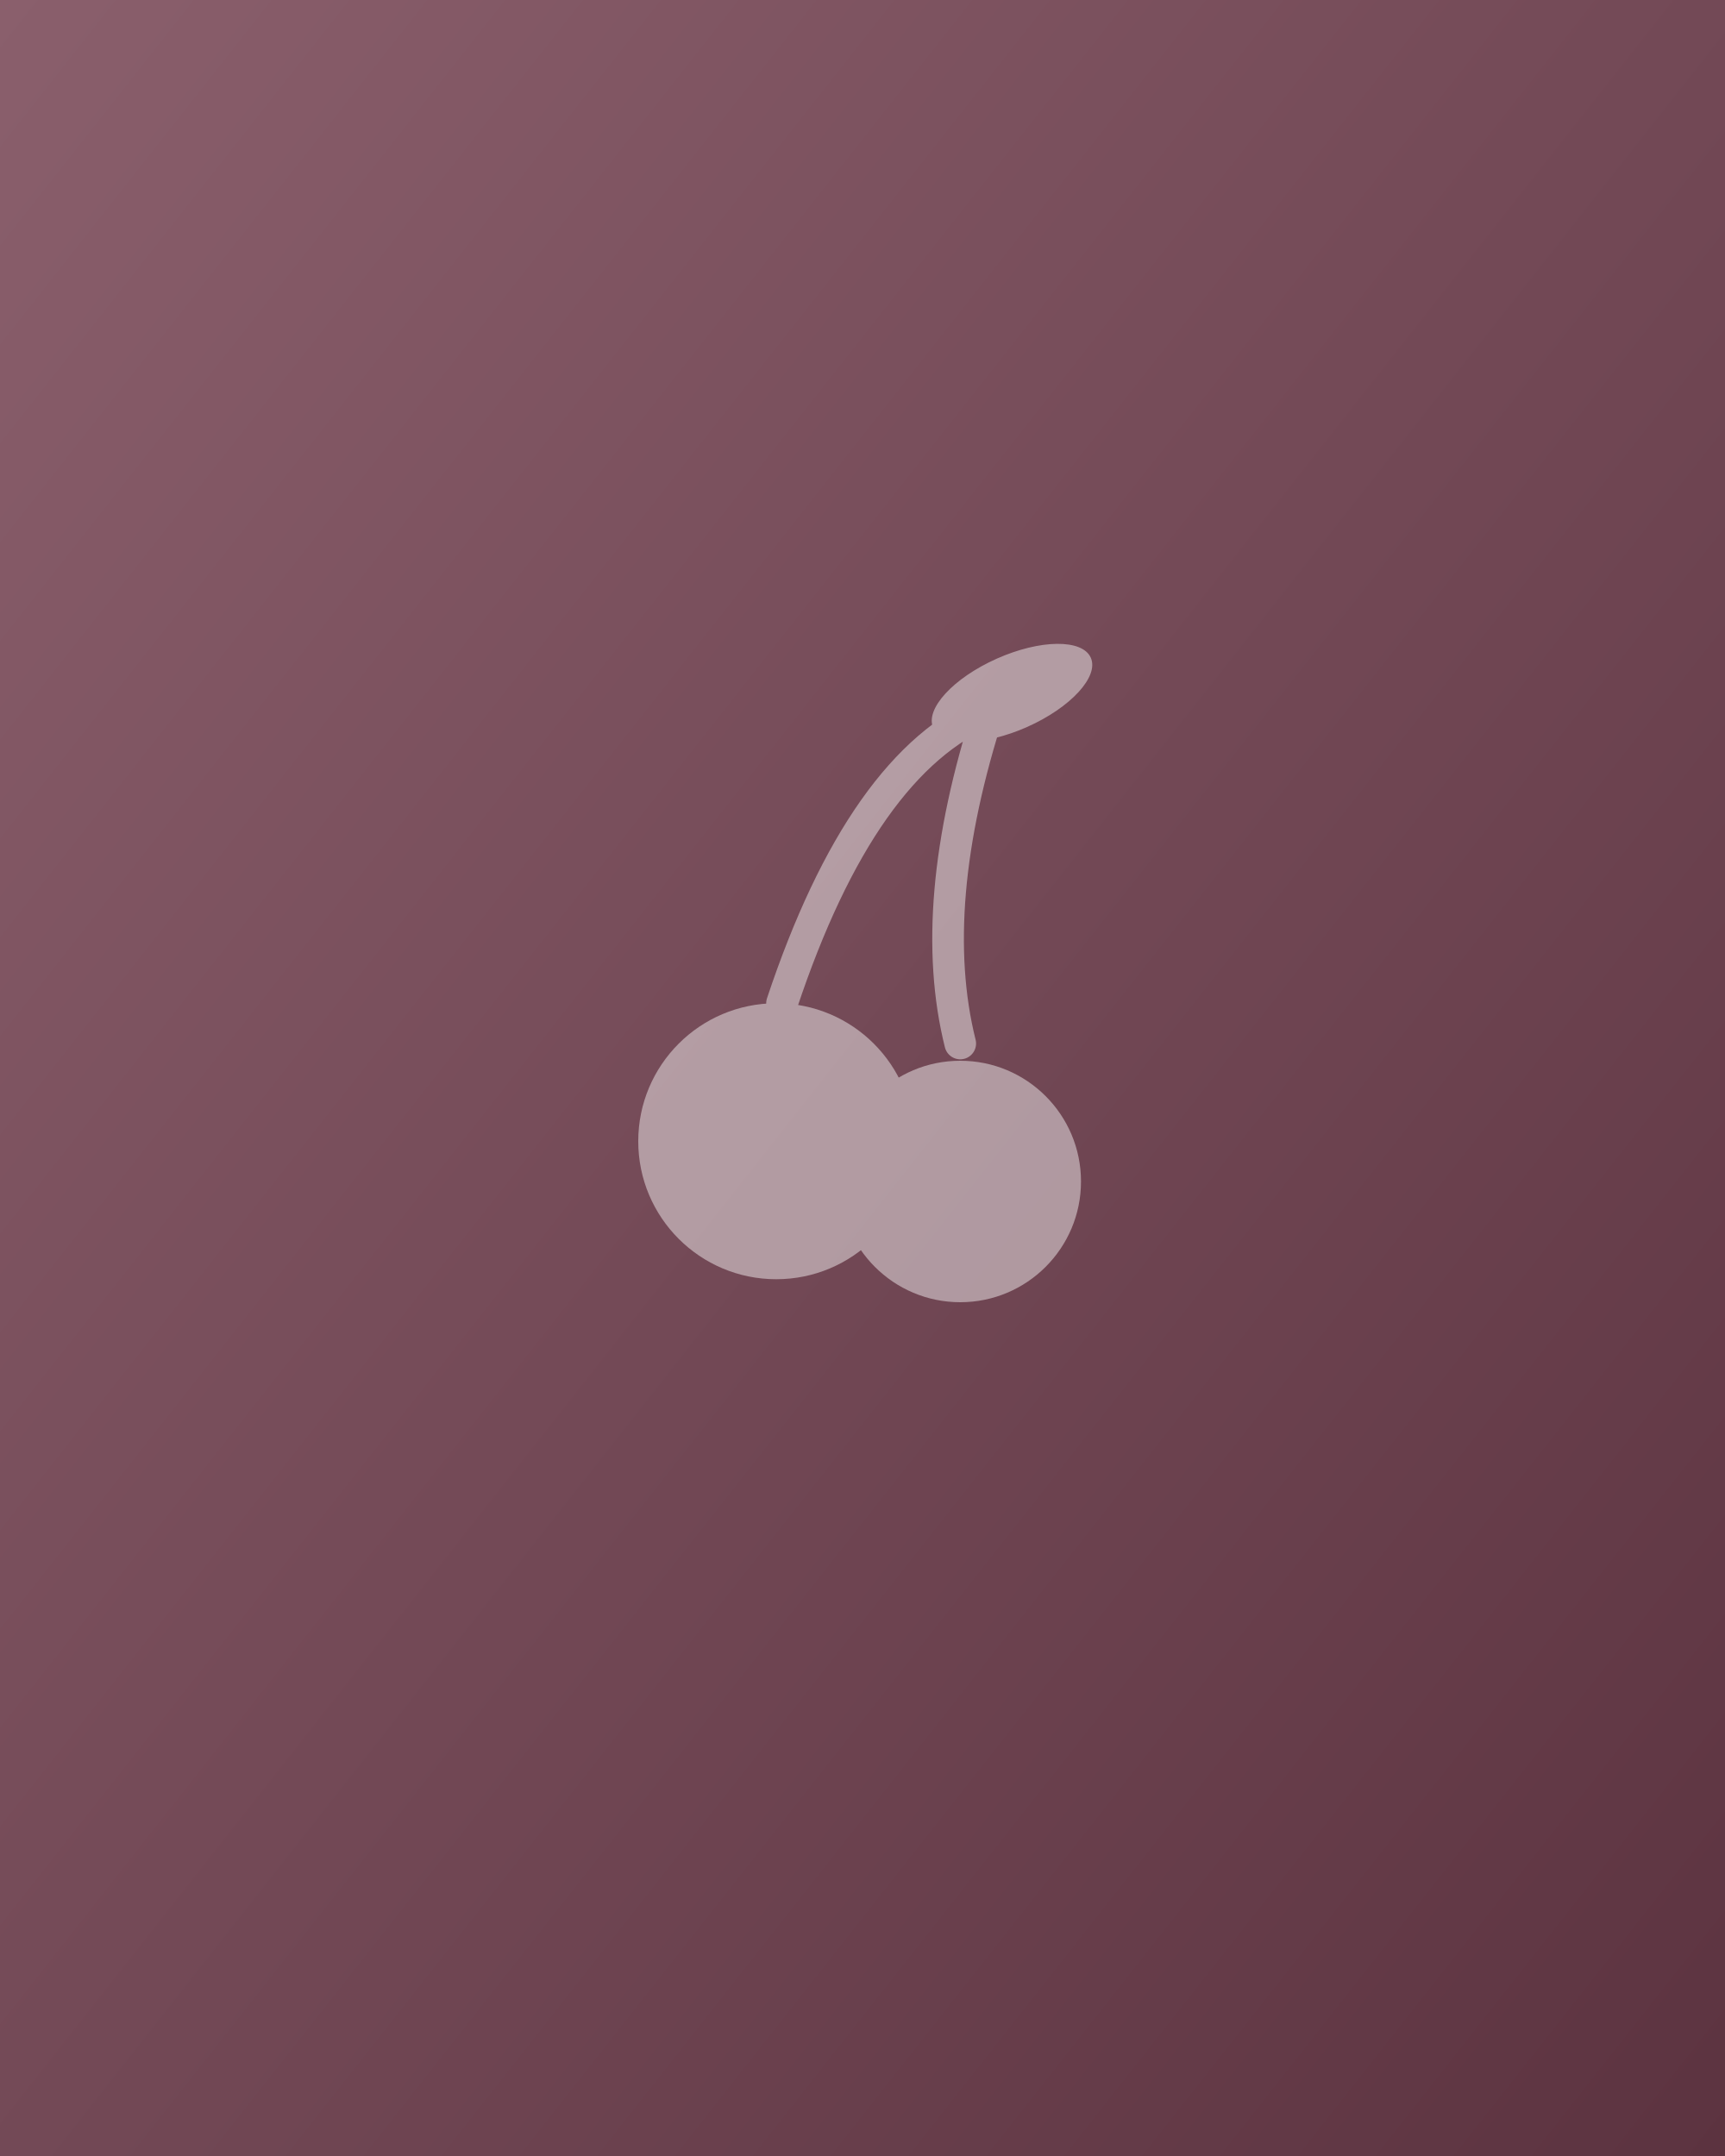
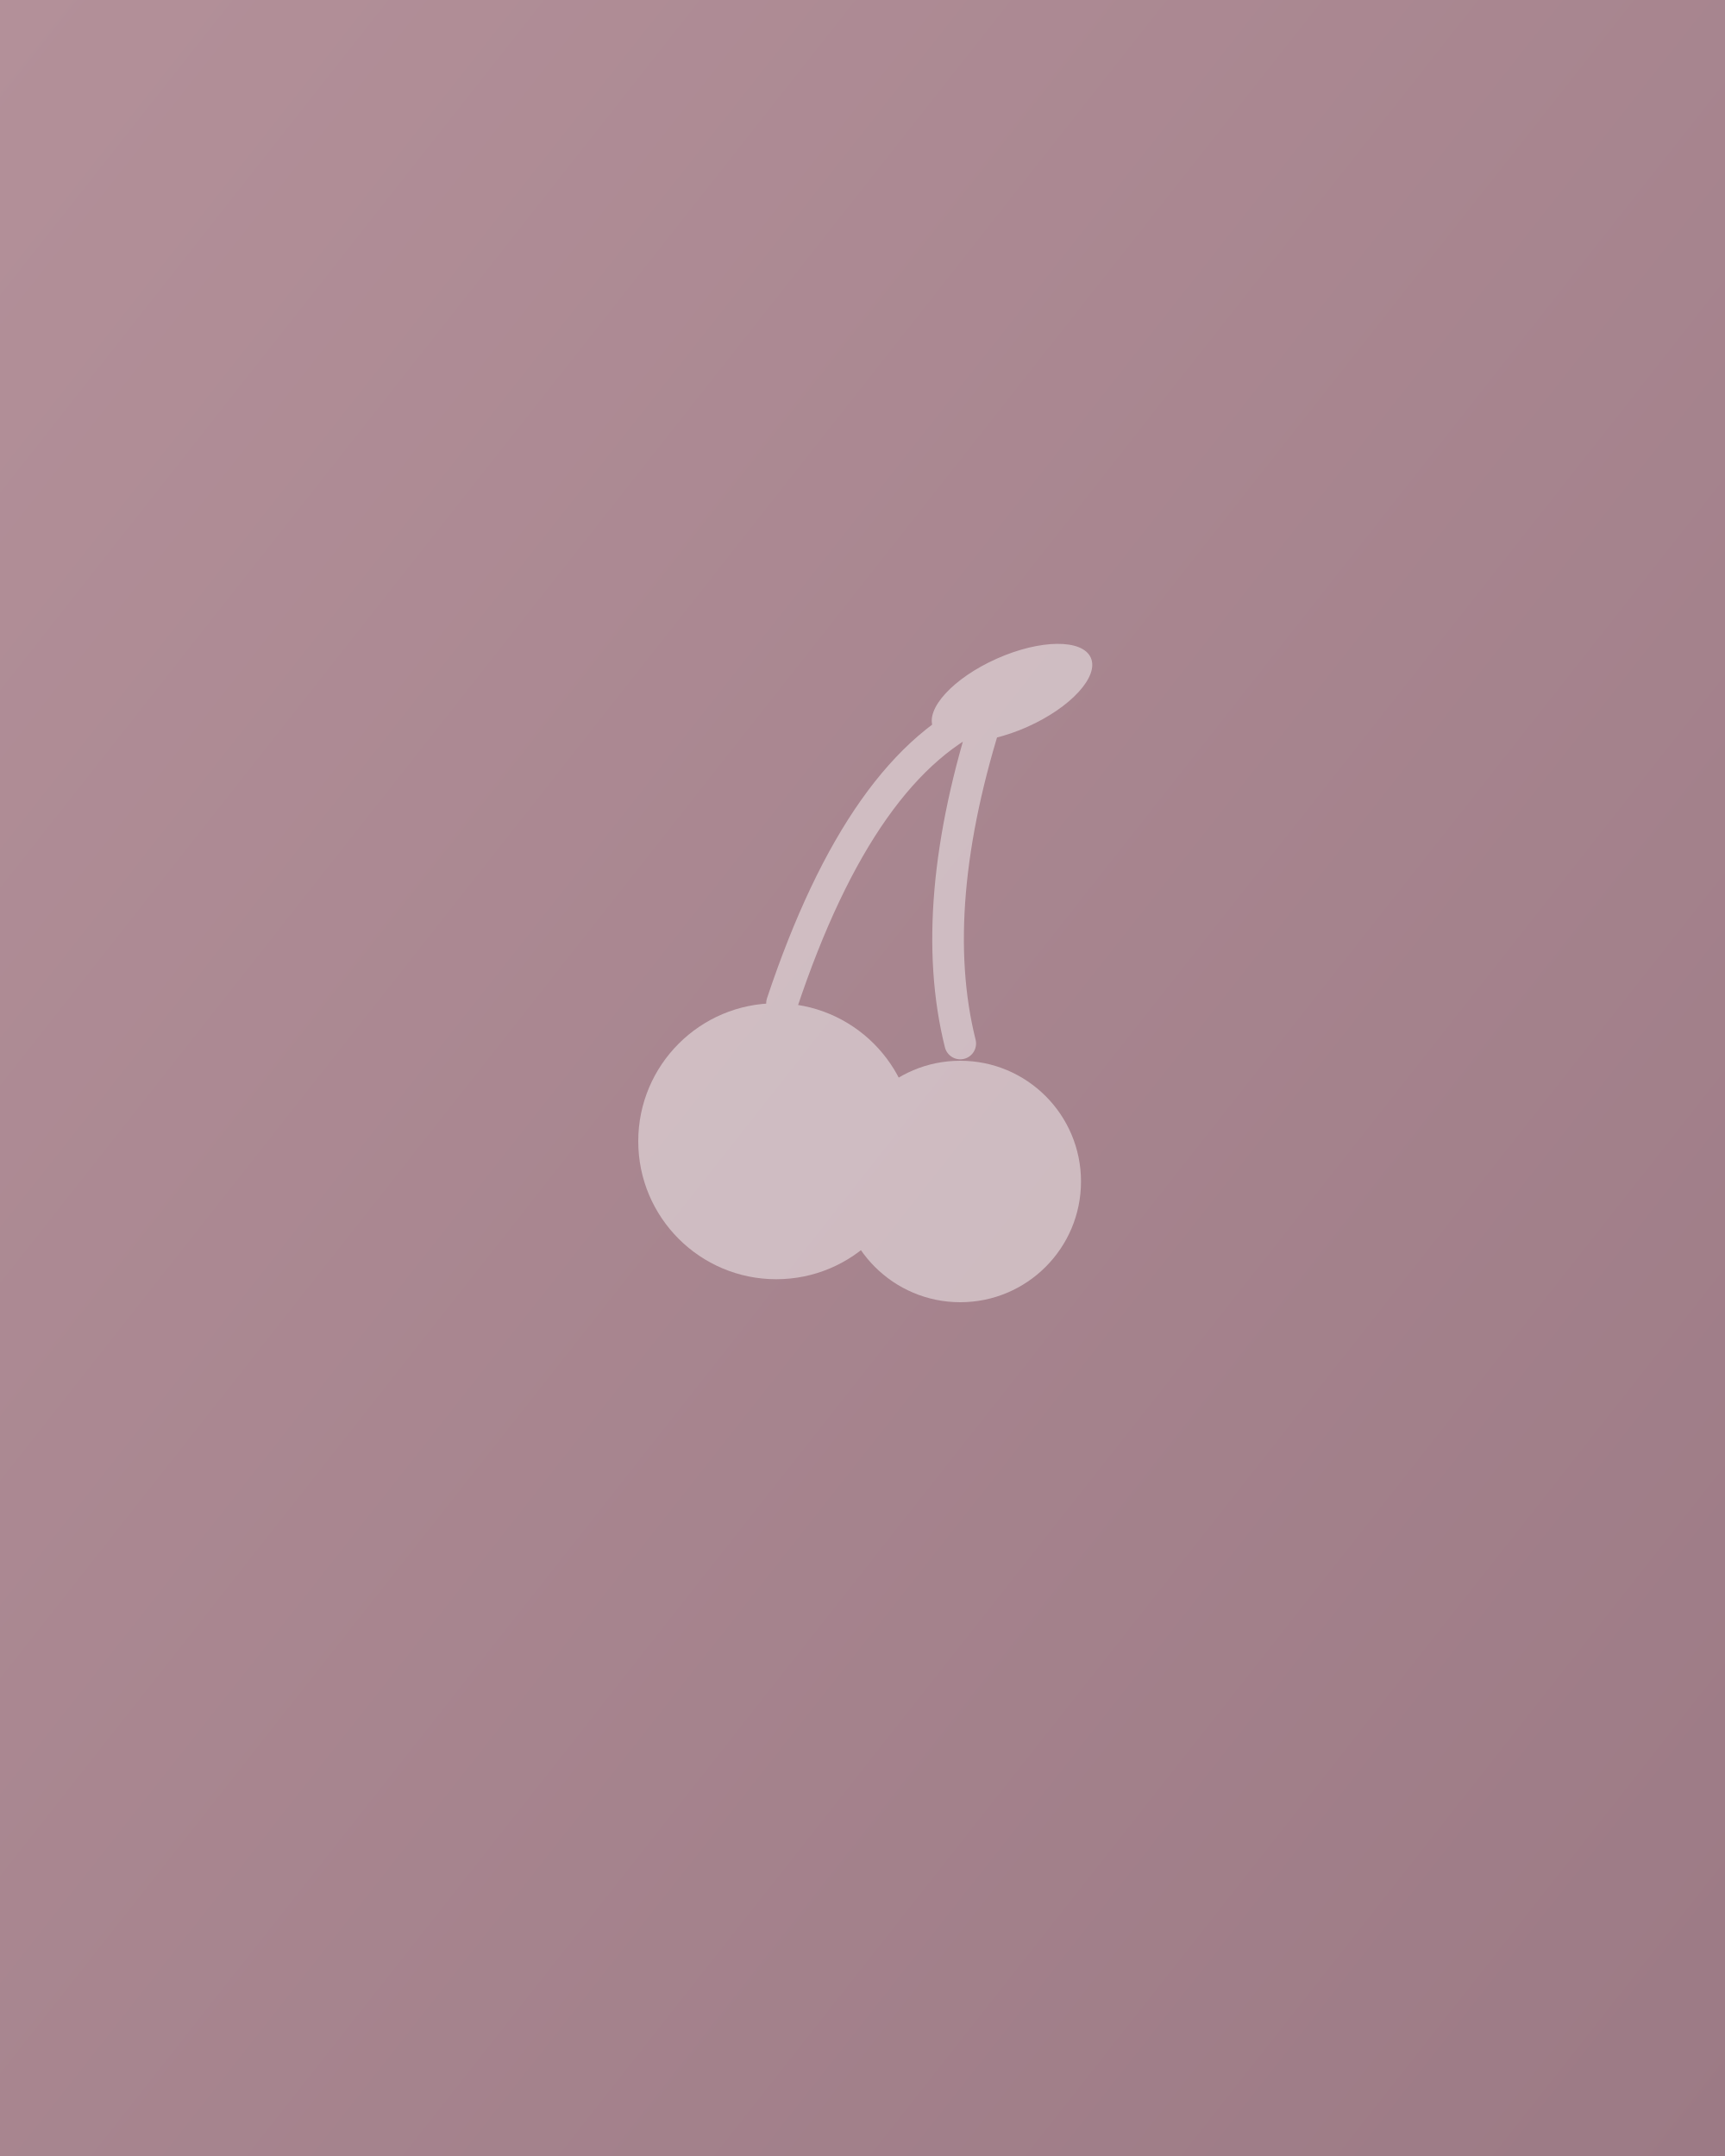
<svg xmlns="http://www.w3.org/2000/svg" viewBox="0 0 600 750">
  <defs>
    <linearGradient id="g" x1="0" y1="0" x2="1" y2="1">
-       <stop offset="0" stop-color="#8a5f6c" />
-       <stop offset="1" stop-color="#5c3340" />
+       <stop offset="0" stop-color="#b39099" />
+       <stop offset="1" stop-color="#9c7a85" />
    </linearGradient>
  </defs>
  <rect width="600" height="750" fill="url(#g)" />
  <g opacity="0.45">
    <path d="M272 349 Q300 265 344 247 Q322 315 334 363" fill="none" stroke="#ffffff" stroke-width="11" stroke-linecap="round" />
    <ellipse cx="352" cy="241" rx="30" ry="13" fill="#ffffff" transform="rotate(-24 352 241)" />
    <circle cx="270" cy="397" r="48" fill="#ffffff" />
    <circle cx="334" cy="411" r="42" fill="#ffffff" />
  </g>
</svg>
